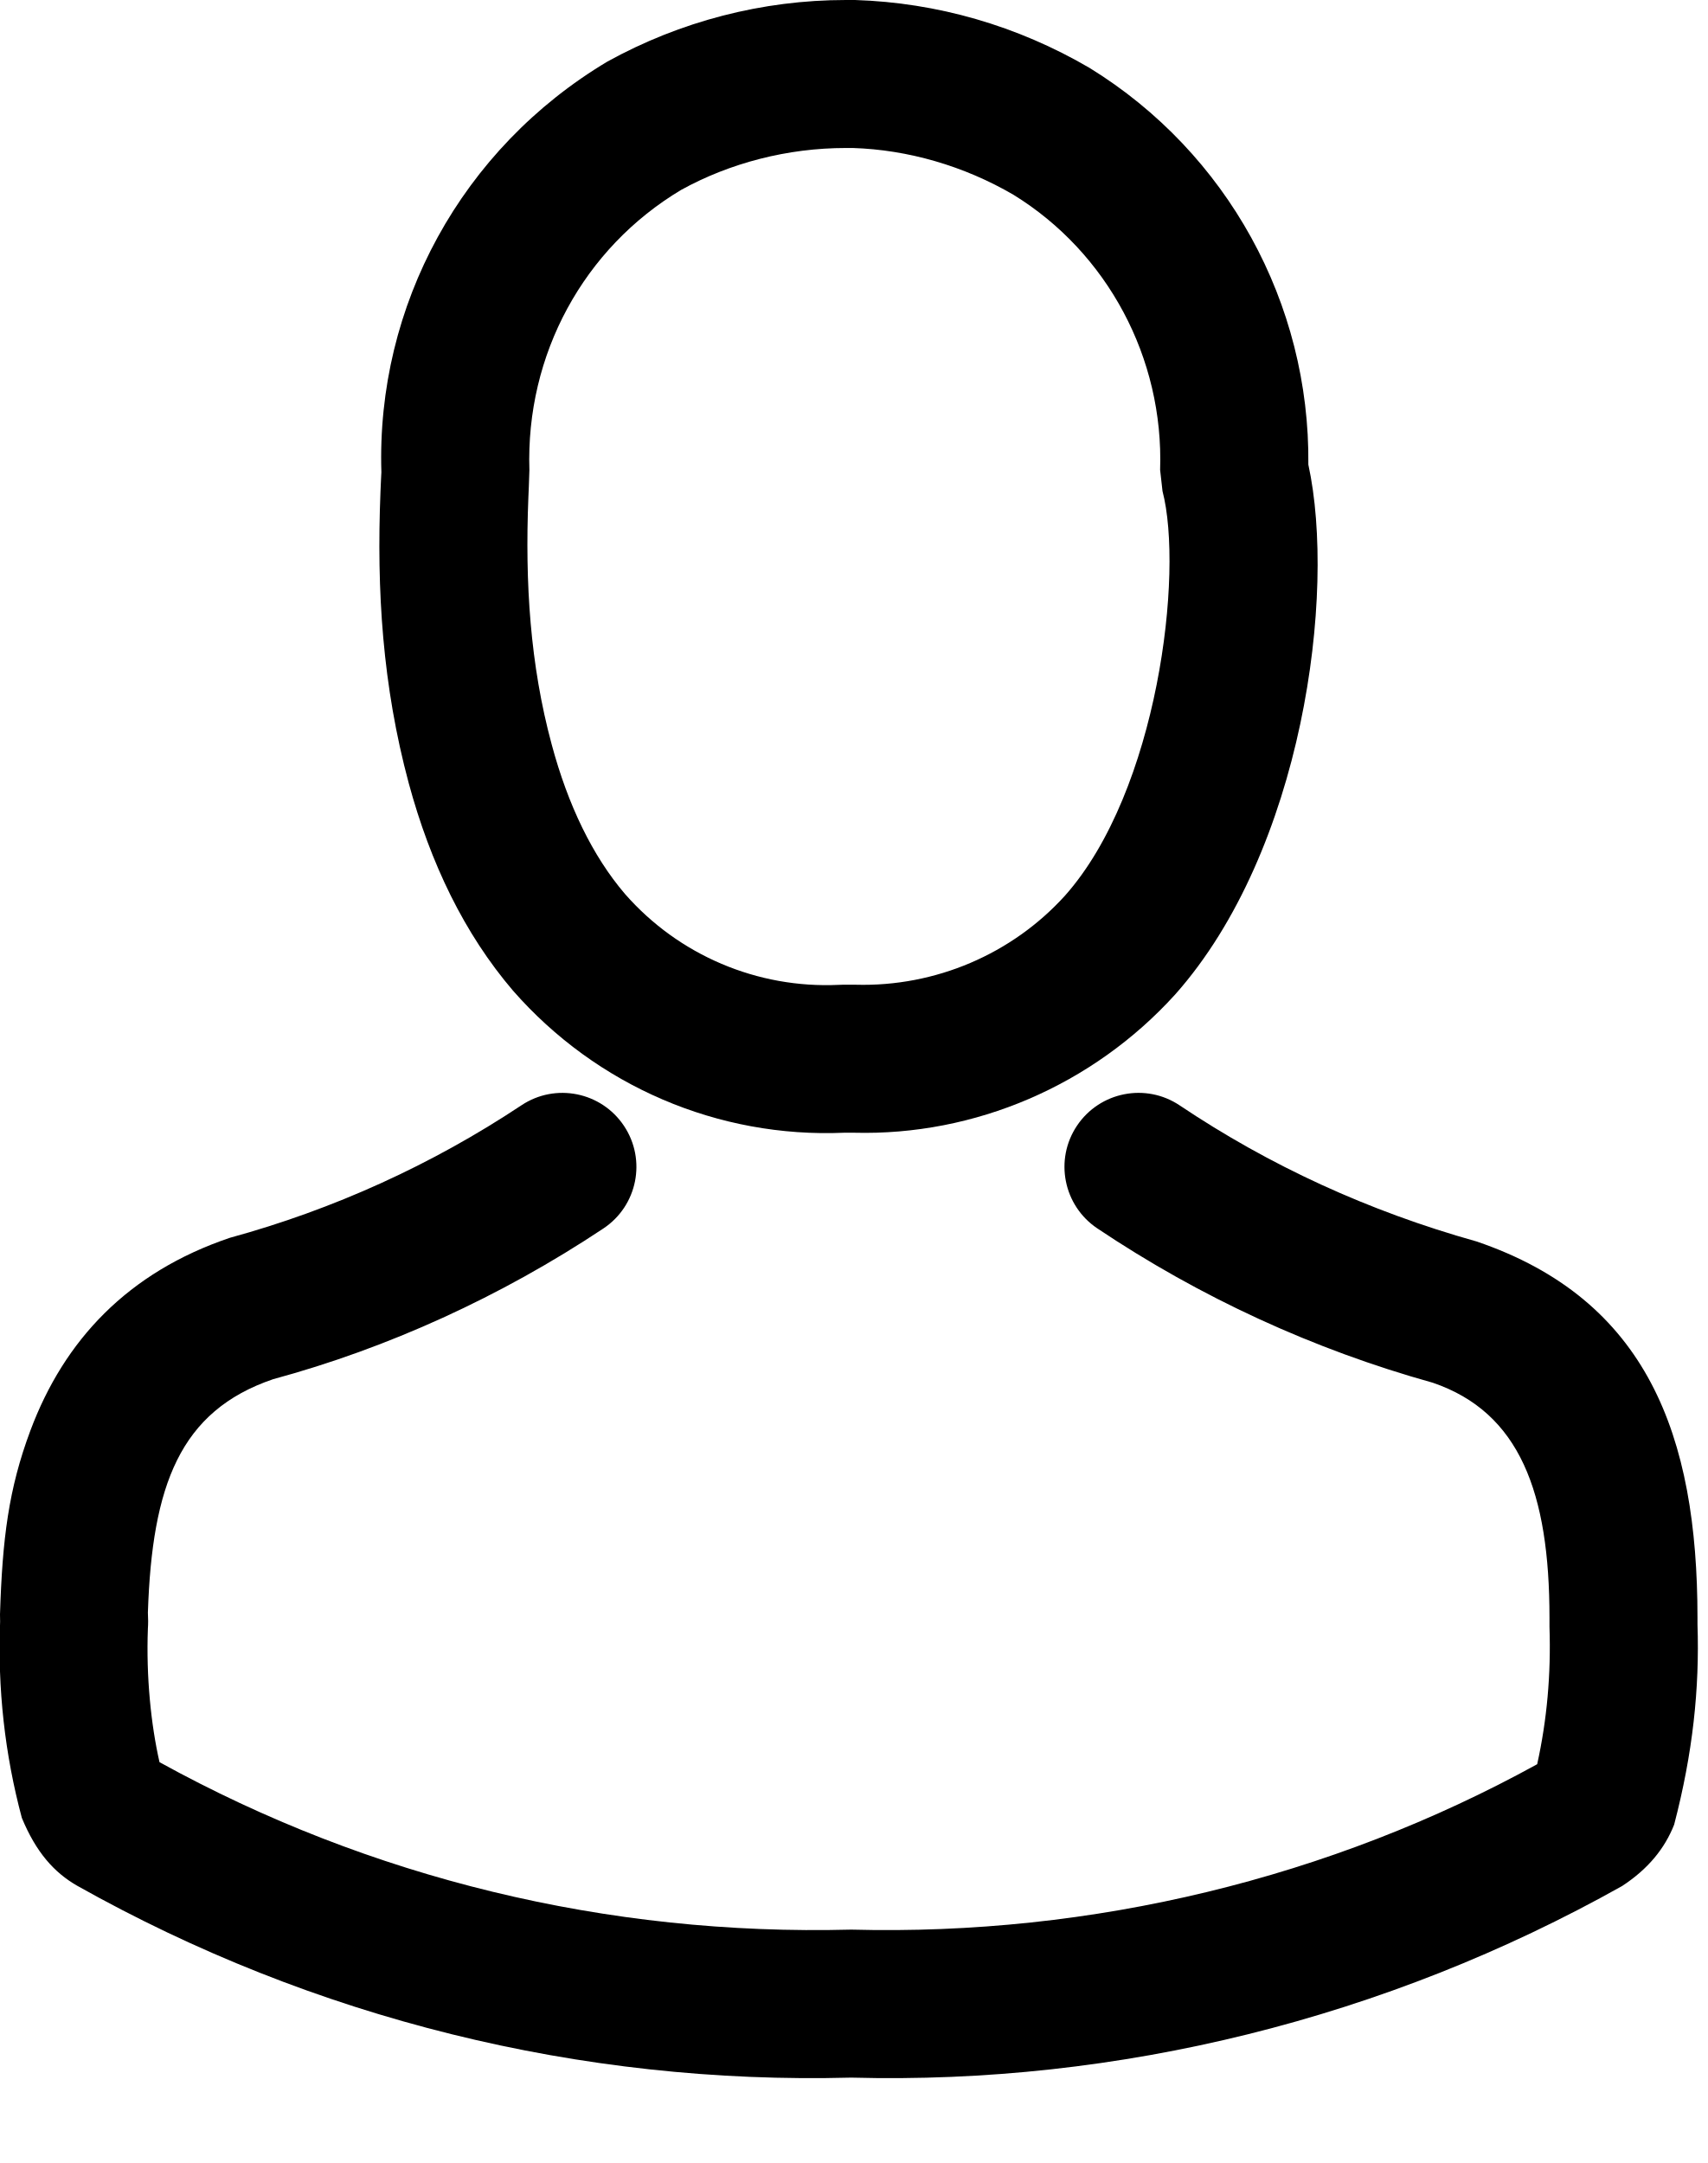
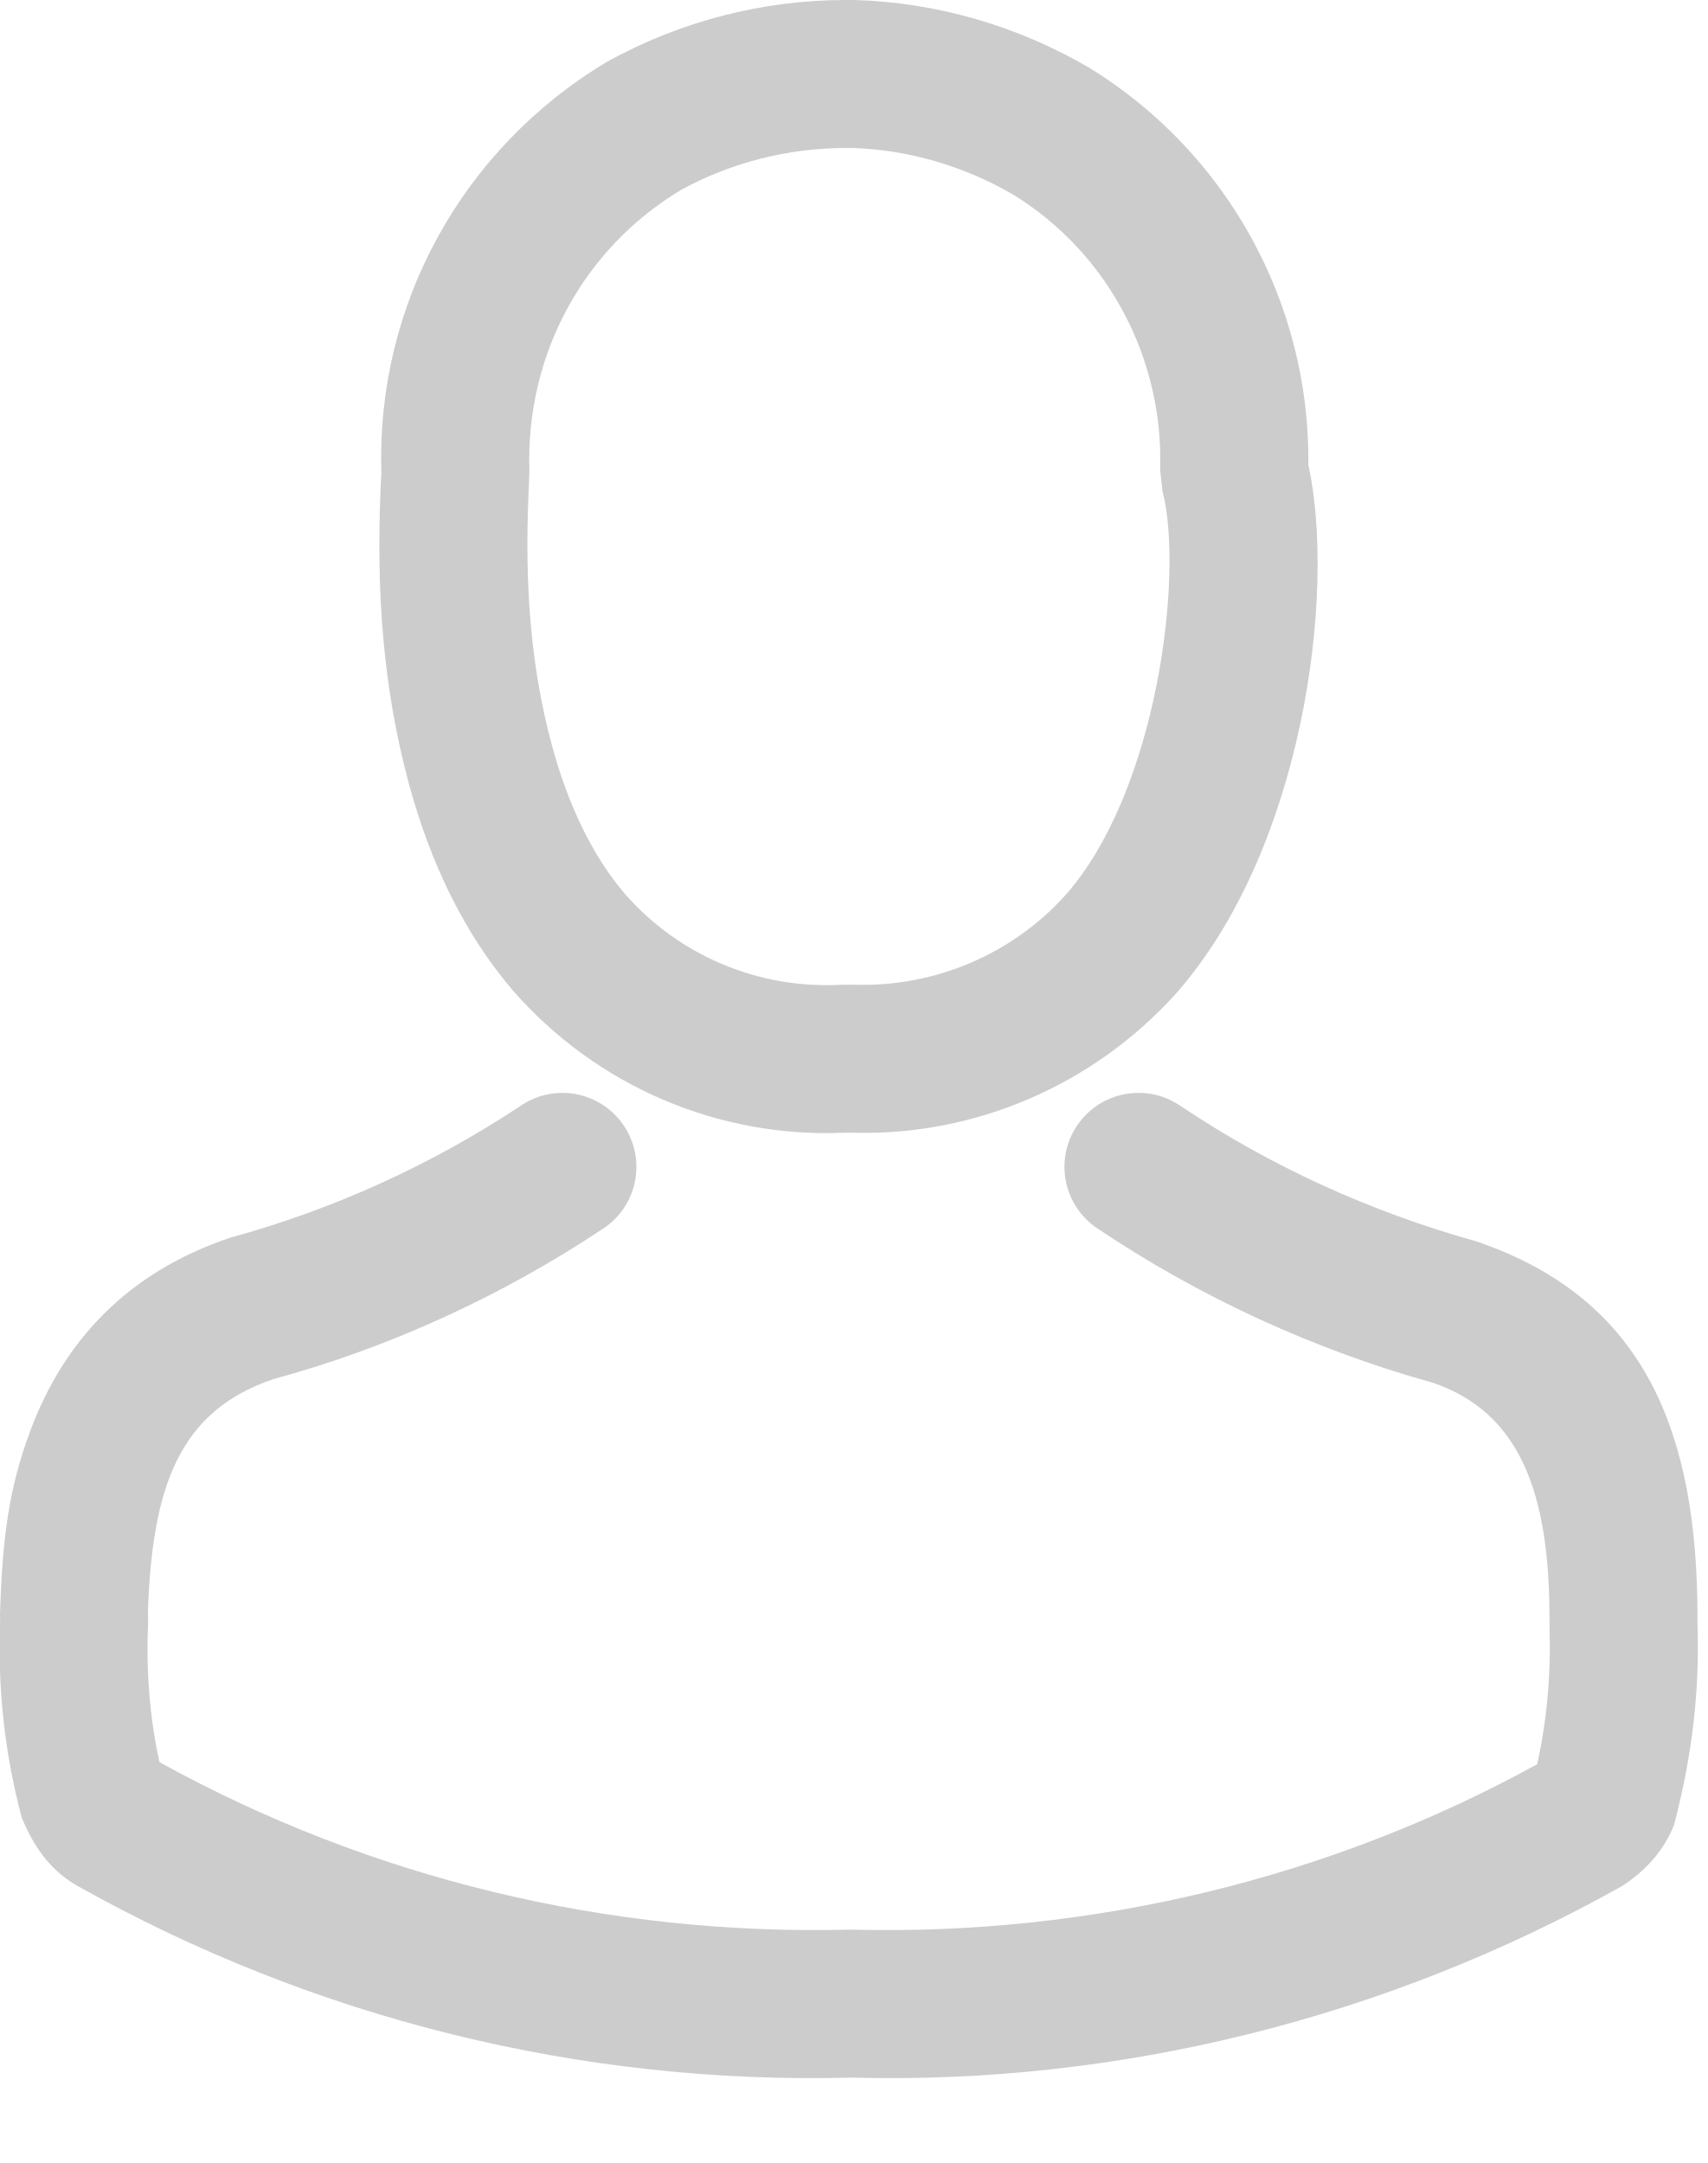
<svg xmlns="http://www.w3.org/2000/svg" width="15px" height="19px" viewBox="0 0 15 19" version="1.1">
  <defs />
  <g id="Page-1" stroke="none" stroke-width="1" fill="none" fill-rule="evenodd">
-     <g id="Asset-1" fill="#000000" fill-rule="nonzero">
+     <g id="Asset-1" fill="rgba(0,0,0,0.2)" fill-rule="nonzero">
      <path d="M4.506,8.702 C4.078,8.201 3.781,7.584 3.59,6.879 C3.36,6.023 3.307,5.189 3.342,4.318 C3.343,4.291 3.35,4.137 3.35,4.151 C3.303,2.683 4.056,1.305 5.335,0.541 C5.976,0.187 6.697,0 7.43,-5.55111512e-16 L7.51,0 C8.231,0.023 8.935,0.225 9.571,0.597 C10.78,1.342 11.507,2.665 11.492,4.081 C11.739,5.213 11.446,7.472 10.321,8.737 C9.597,9.535 8.561,9.978 7.5,9.95 L7.415,9.95 C6.309,9.998 5.241,9.541 4.506,8.702 Z M7.369,8.651 L7.4,8.65 L7.517,8.65 C8.216,8.669 8.889,8.381 9.354,7.868 C10.172,6.948 10.398,5.03 10.211,4.314 L10.19,4.128 C10.223,3.145 9.727,2.219 8.902,1.711 C8.467,1.457 7.974,1.315 7.49,1.3 L7.43,1.3 C6.918,1.3 6.413,1.431 5.983,1.668 C5.128,2.179 4.617,3.113 4.65,4.13 C4.65,4.169 4.64,4.392 4.641,4.37 C4.611,5.12 4.656,5.838 4.846,6.54 C4.989,7.072 5.204,7.518 5.489,7.852 C5.961,8.391 6.653,8.685 7.369,8.651 Z" id="Shape" />
      <path d="M13.61,14.29 L13.61,14.21 C13.61,13.113 13.35,12.407 12.585,12.146 C11.537,11.854 10.542,11.396 9.638,10.79 C9.34,10.59 9.26,10.186 9.46,9.888 C9.66,9.59 10.064,9.51 10.362,9.71 C11.151,10.239 12.02,10.639 12.969,10.905 C14.469,11.415 14.91,12.61 14.91,14.21 L14.91,14.239 C14.91,14.277 14.91,14.277 14.91,14.267 C14.929,14.834 14.869,15.4 14.705,16.028 C14.622,16.238 14.477,16.417 14.248,16.567 C12.173,17.731 9.821,18.313 7.477,18.25 C5.102,18.313 2.753,17.731 0.677,16.564 C0.477,16.449 0.318,16.273 0.192,15.969 C0.042,15.41 -0.022,14.832 0.001,14.245 C0.001,14.242 0.001,14.238 0,14.18 C0.021,13.516 0.075,13.08 0.267,12.566 C0.564,11.772 1.123,11.176 2.019,10.873 C2.929,10.624 3.794,10.231 4.58,9.709 C4.879,9.51 5.282,9.591 5.481,9.89 C5.68,10.189 5.599,10.592 5.3,10.791 C4.398,11.391 3.406,11.842 2.399,12.115 C1.58,12.394 1.336,13.047 1.299,14.165 C1.302,14.215 1.302,14.265 1.299,14.306 C1.283,14.727 1.326,15.149 1.401,15.479 C3.248,16.498 5.334,17.006 7.477,16.95 C9.595,17.006 11.688,16.496 13.502,15.497 C13.588,15.108 13.624,14.708 13.61,14.29 Z" id="Shape" />
    </g>
  </g>
</svg>
